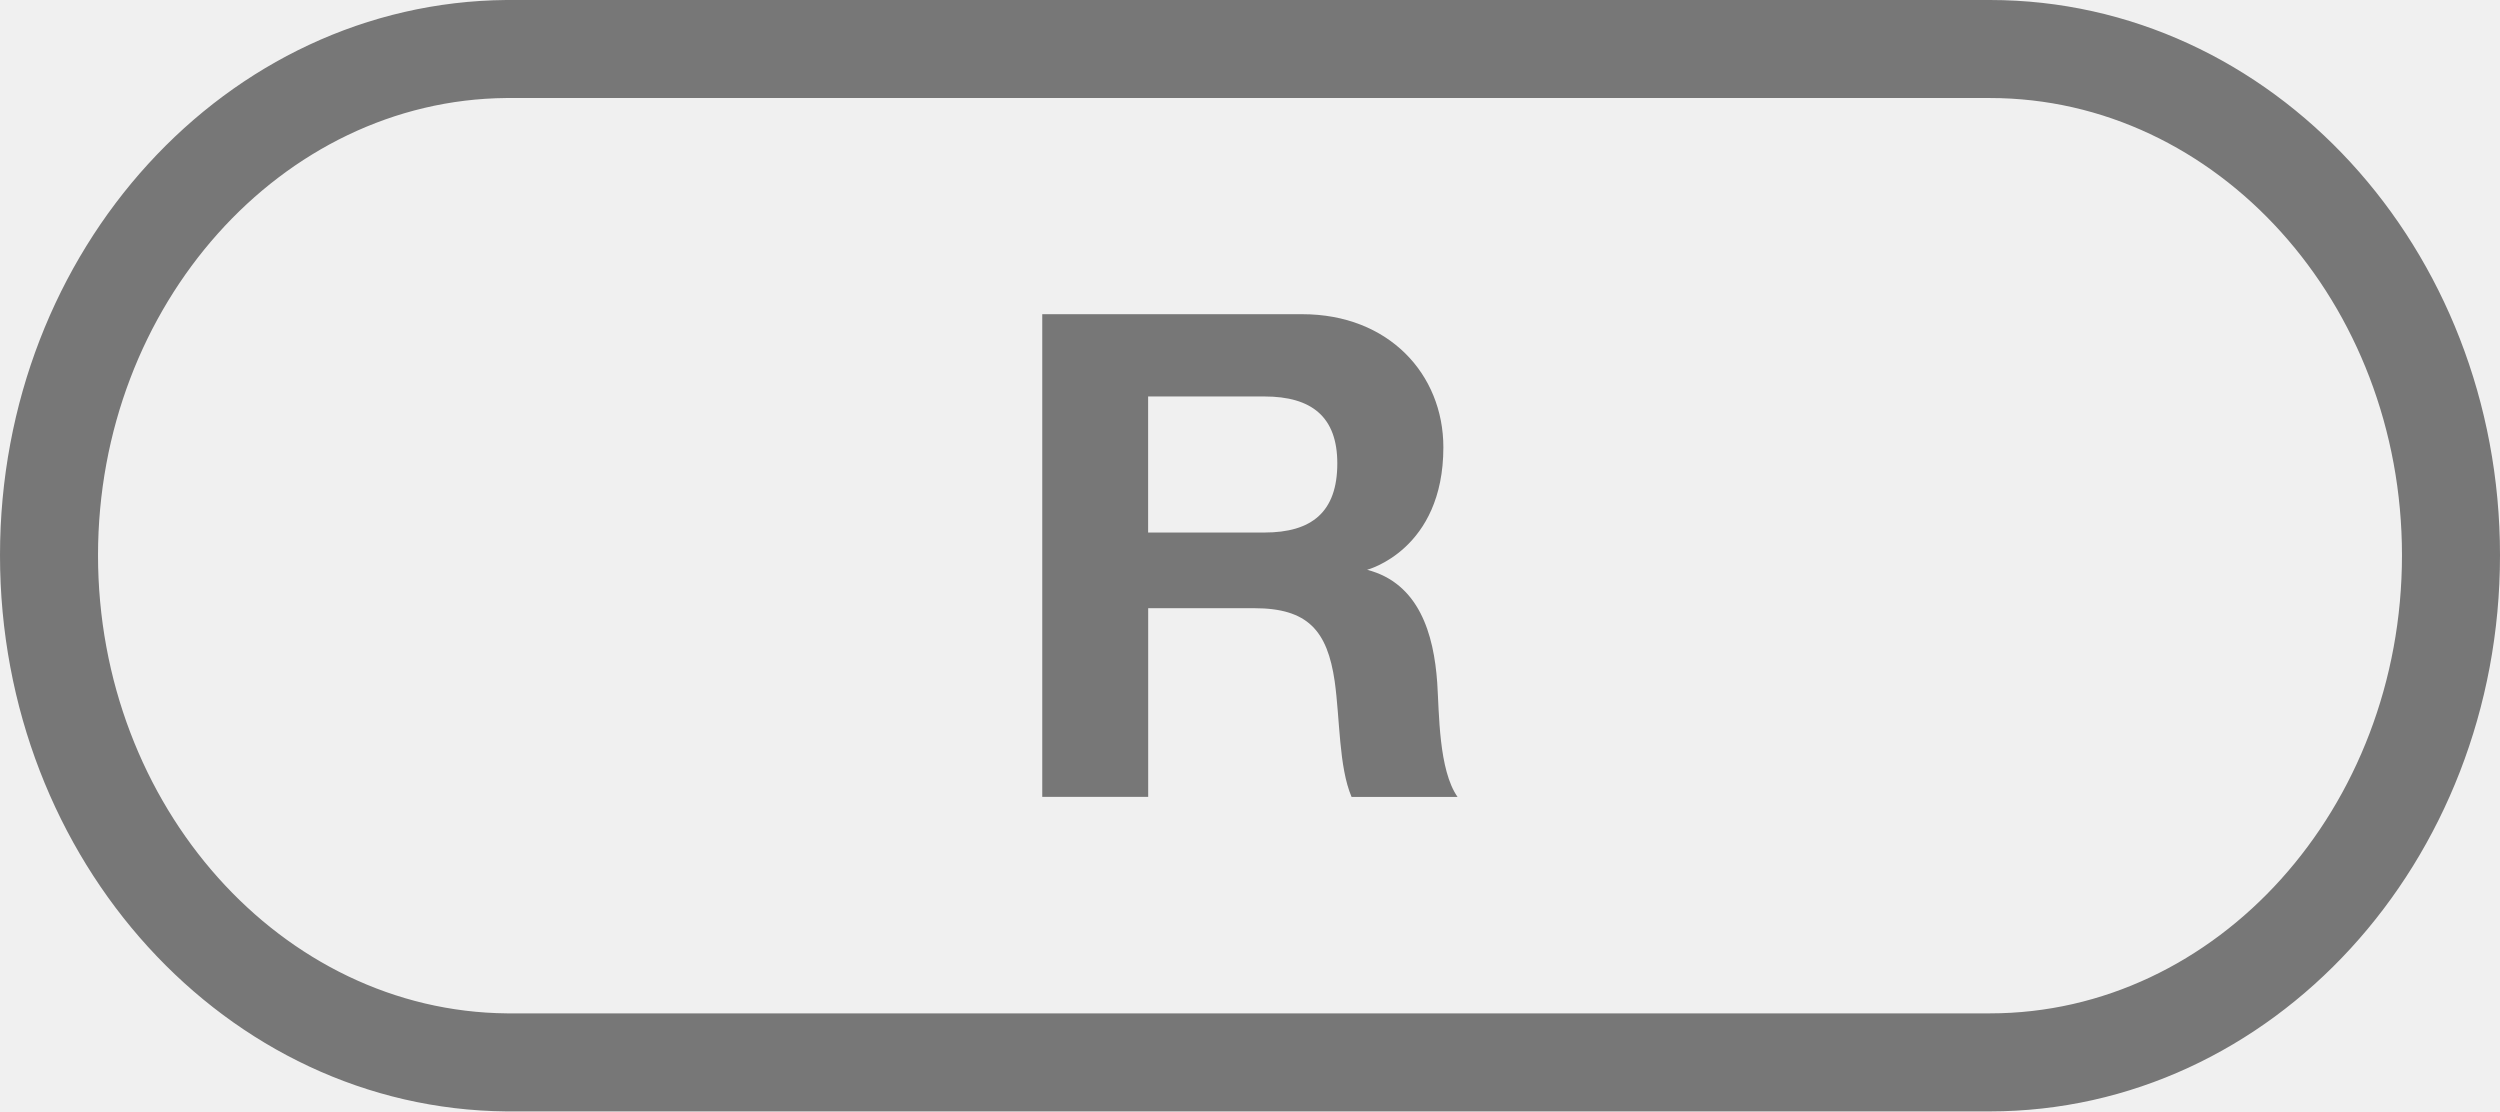
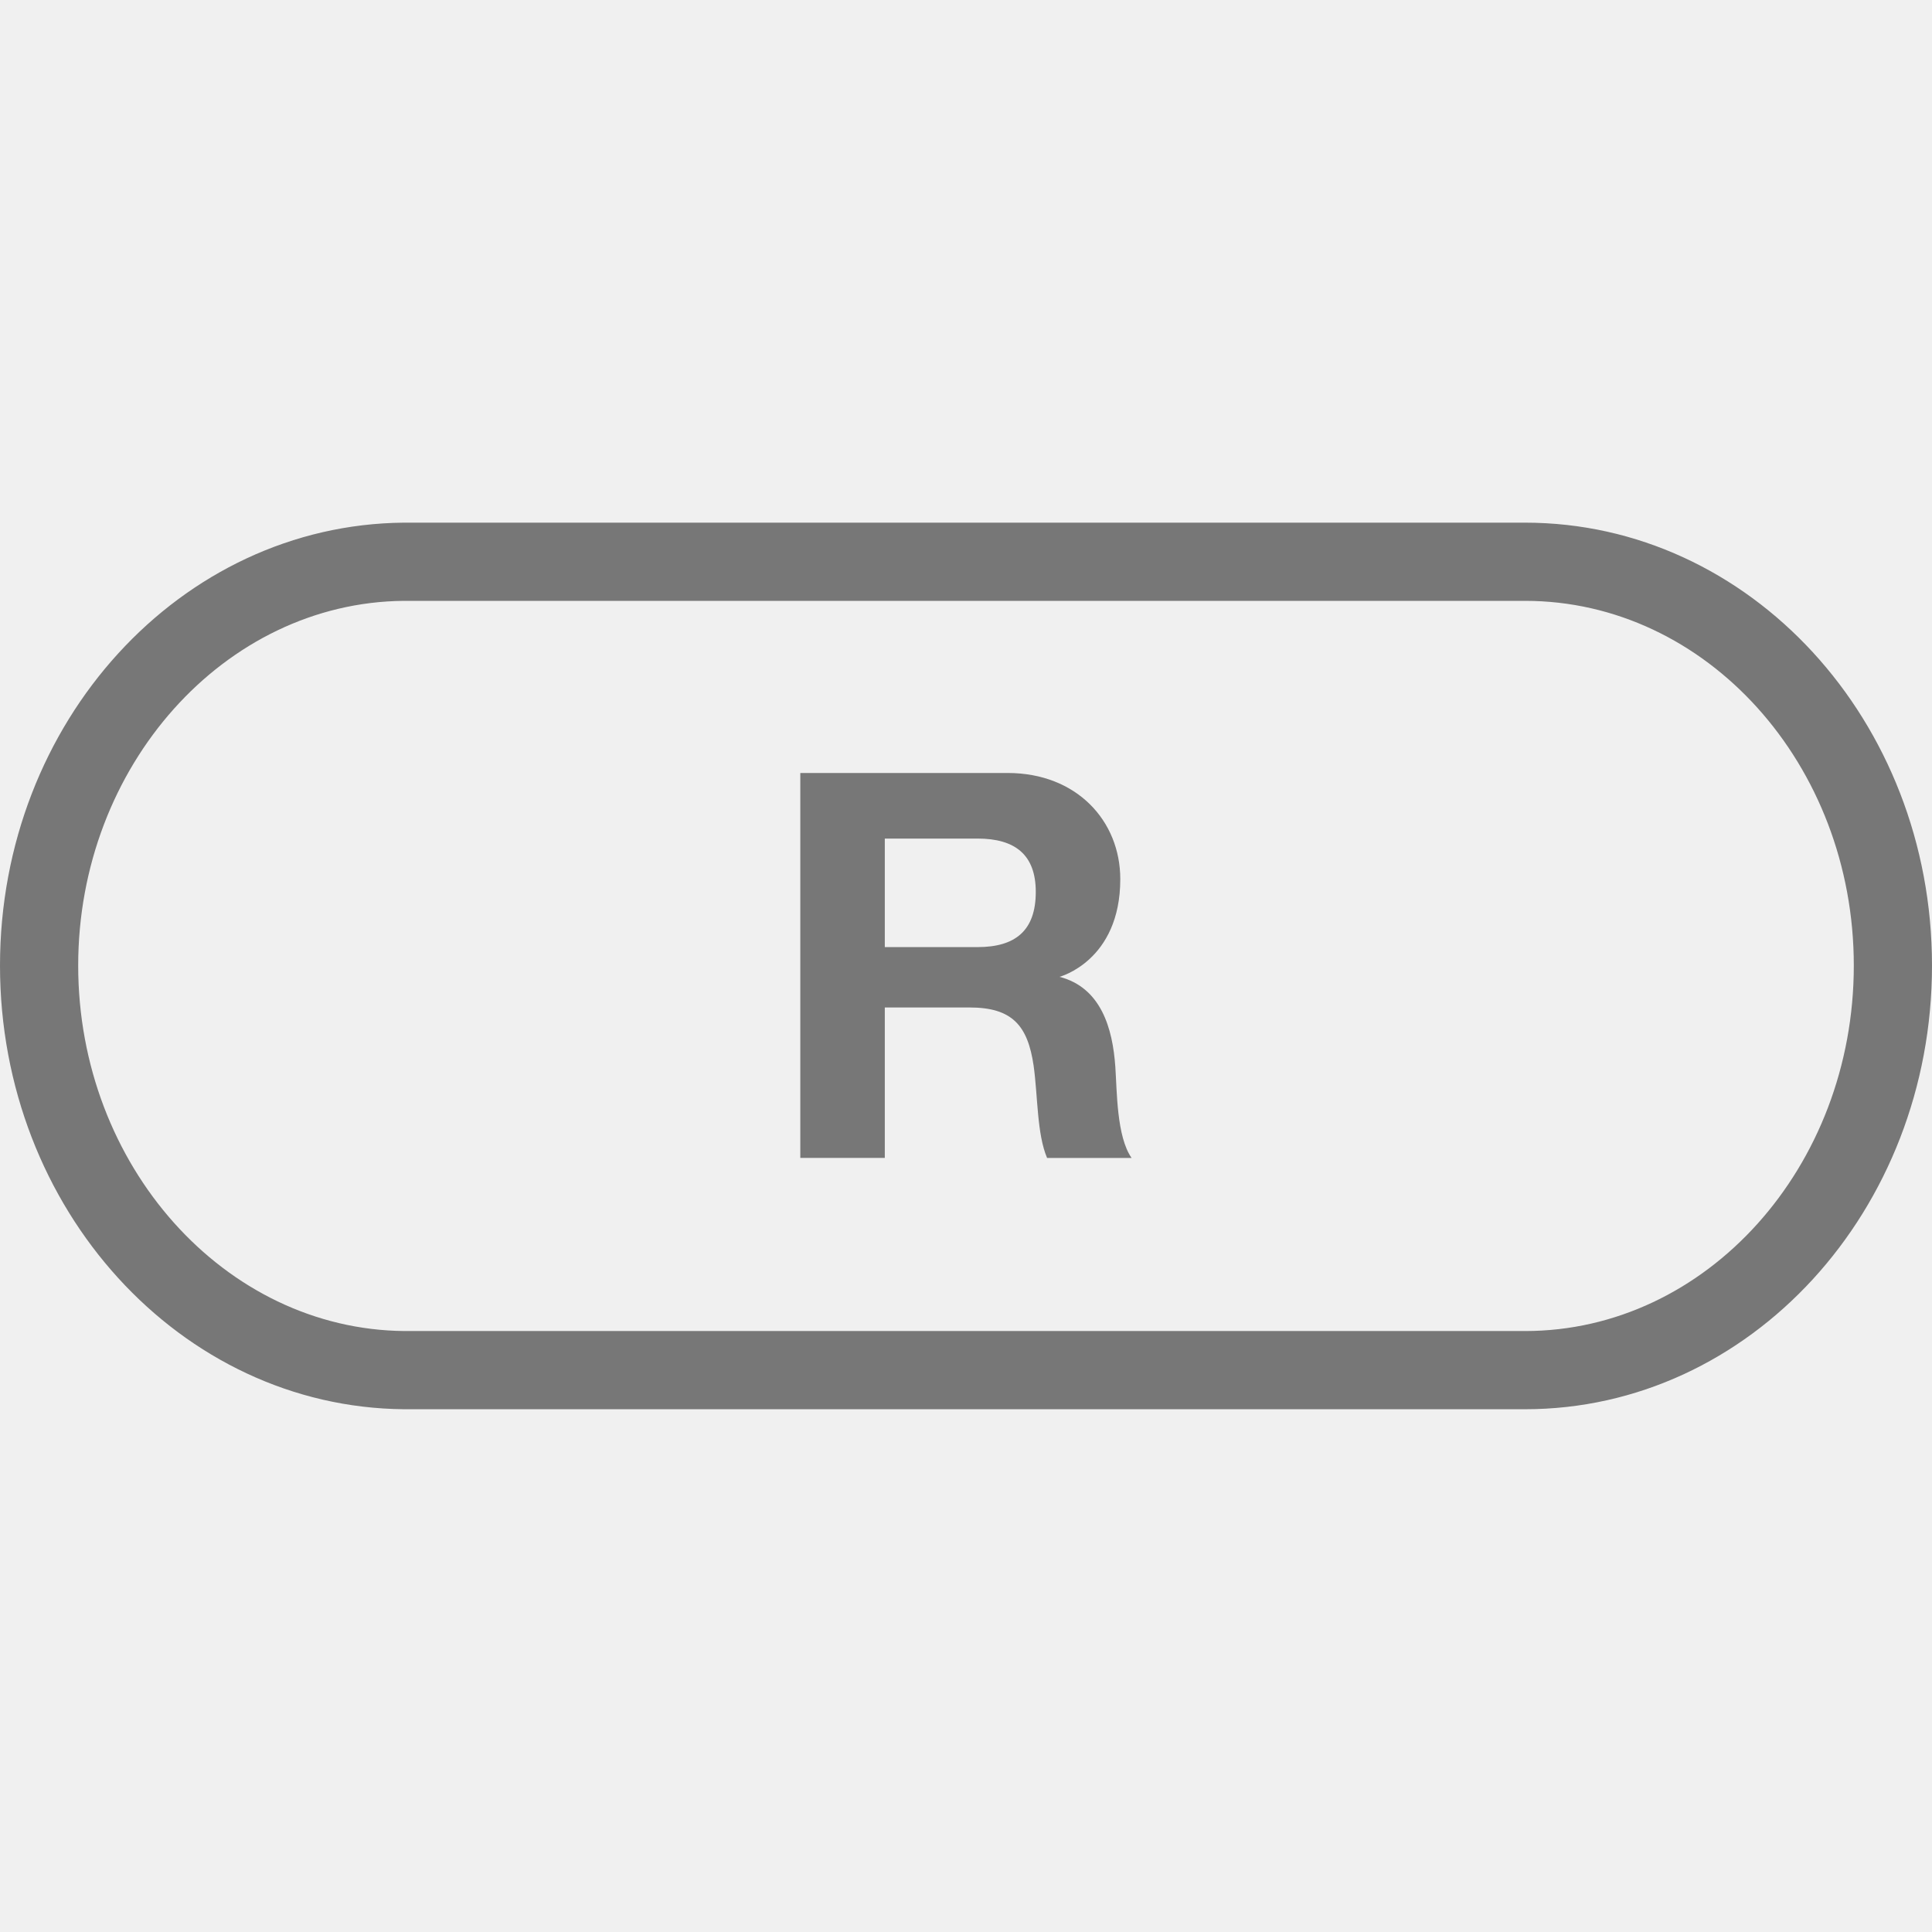
- <svg xmlns="http://www.w3.org/2000/svg" version="1.1" id="Ebene_1" x="0px" y="0px" width="38.256px" height="17.007px" viewBox="0 0 38.256 17.007" enable-background="new 0 0 38.256 17.007" xml:space="preserve">
+ <svg xmlns="http://www.w3.org/2000/svg" version="1.1" id="_x30_" x="0px" y="0px" width="37.061px" height="37.061px" viewBox="0 0 37.061 37.061" enable-background="new 0 0 37.061 37.061" xml:space="preserve">
+   <path fill="#777777" d="M16.973,16.086h1.779c0.722,0,1.117,0.312,1.117,1.023c0,0.747-0.396,1.059-1.117,1.059h-1.779V16.086z   M15.353,22.212h1.62v-2.886h1.625c0.816,0,1.117,0.342,1.23,1.119c0.082,0.588,0.061,1.303,0.258,1.768h1.621  c-0.289-0.414-0.279-1.28-0.312-1.748c-0.051-0.744-0.276-1.521-1.071-1.727c0,0,1.166-0.303,1.166-1.874  c0-1.118-0.837-2.036-2.16-2.036h-3.978V22.212z" />
  <g>
-     <path fill="#777777" d="M30.45,1.5c3.477,0,6.306,3.139,6.306,6.997c0,3.866-2.829,7.01-6.306,7.01H7.76   c-3.452-0.03-6.26-3.175-6.26-7.01C1.5,4.669,4.308,1.53,7.747,1.5H30.45 M30.45,0C30.428,0,7.747,0,7.747,0   C3.466,0.038,0,3.819,0,8.497s3.466,8.473,7.747,8.51c0,0,22.681,0,22.703,0c4.312,0,7.806-3.811,7.806-8.51   C38.256,3.796,34.762,0,30.45,0L30.45,0z" />
+     <path fill="#777777" d="M29.254,11.526c3.478,0,6.307,3.139,6.307,6.996c0,3.866-2.829,7.011-6.307,7.011H7.76   c-3.452-0.03-6.26-3.176-6.26-7.011c0-3.827,2.808-6.966,6.247-6.996H29.254 M29.254,10.026c-0.021,0-21.507,0-21.507,0   C3.466,10.063,0,13.846,0,18.522c0,4.678,3.466,8.472,7.747,8.511c0,0,21.484,0,21.507,0c4.313,0,7.807-3.811,7.807-8.511   S33.566,10.026,29.254,10.026L29.254,10.026z" />
  </g>
-   <path fill="#777777" d="M17.569,6.067h1.779c0.723,0,1.116,0.311,1.116,1.024c0,0.747-0.394,1.058-1.116,1.058h-1.779V6.067z   M15.949,12.194h1.621V9.307h1.625c0.816,0,1.116,0.342,1.229,1.118c0.082,0.59,0.062,1.305,0.258,1.77h1.622  c-0.29-0.414-0.28-1.283-0.311-1.748c-0.052-0.746-0.278-1.522-1.073-1.728c0,0,1.167-0.302,1.167-1.874  c0-1.118-0.836-2.037-2.16-2.037h-3.978V12.194z" />
+   <g opacity="0">
+     <path fill="#FFFFFF" d="M36.961,0.1v36.861H0.1V0.1H36.961 M37.061,0H0V37.06h37.061V0L37.061,0z" />
+   </g>
</svg>
